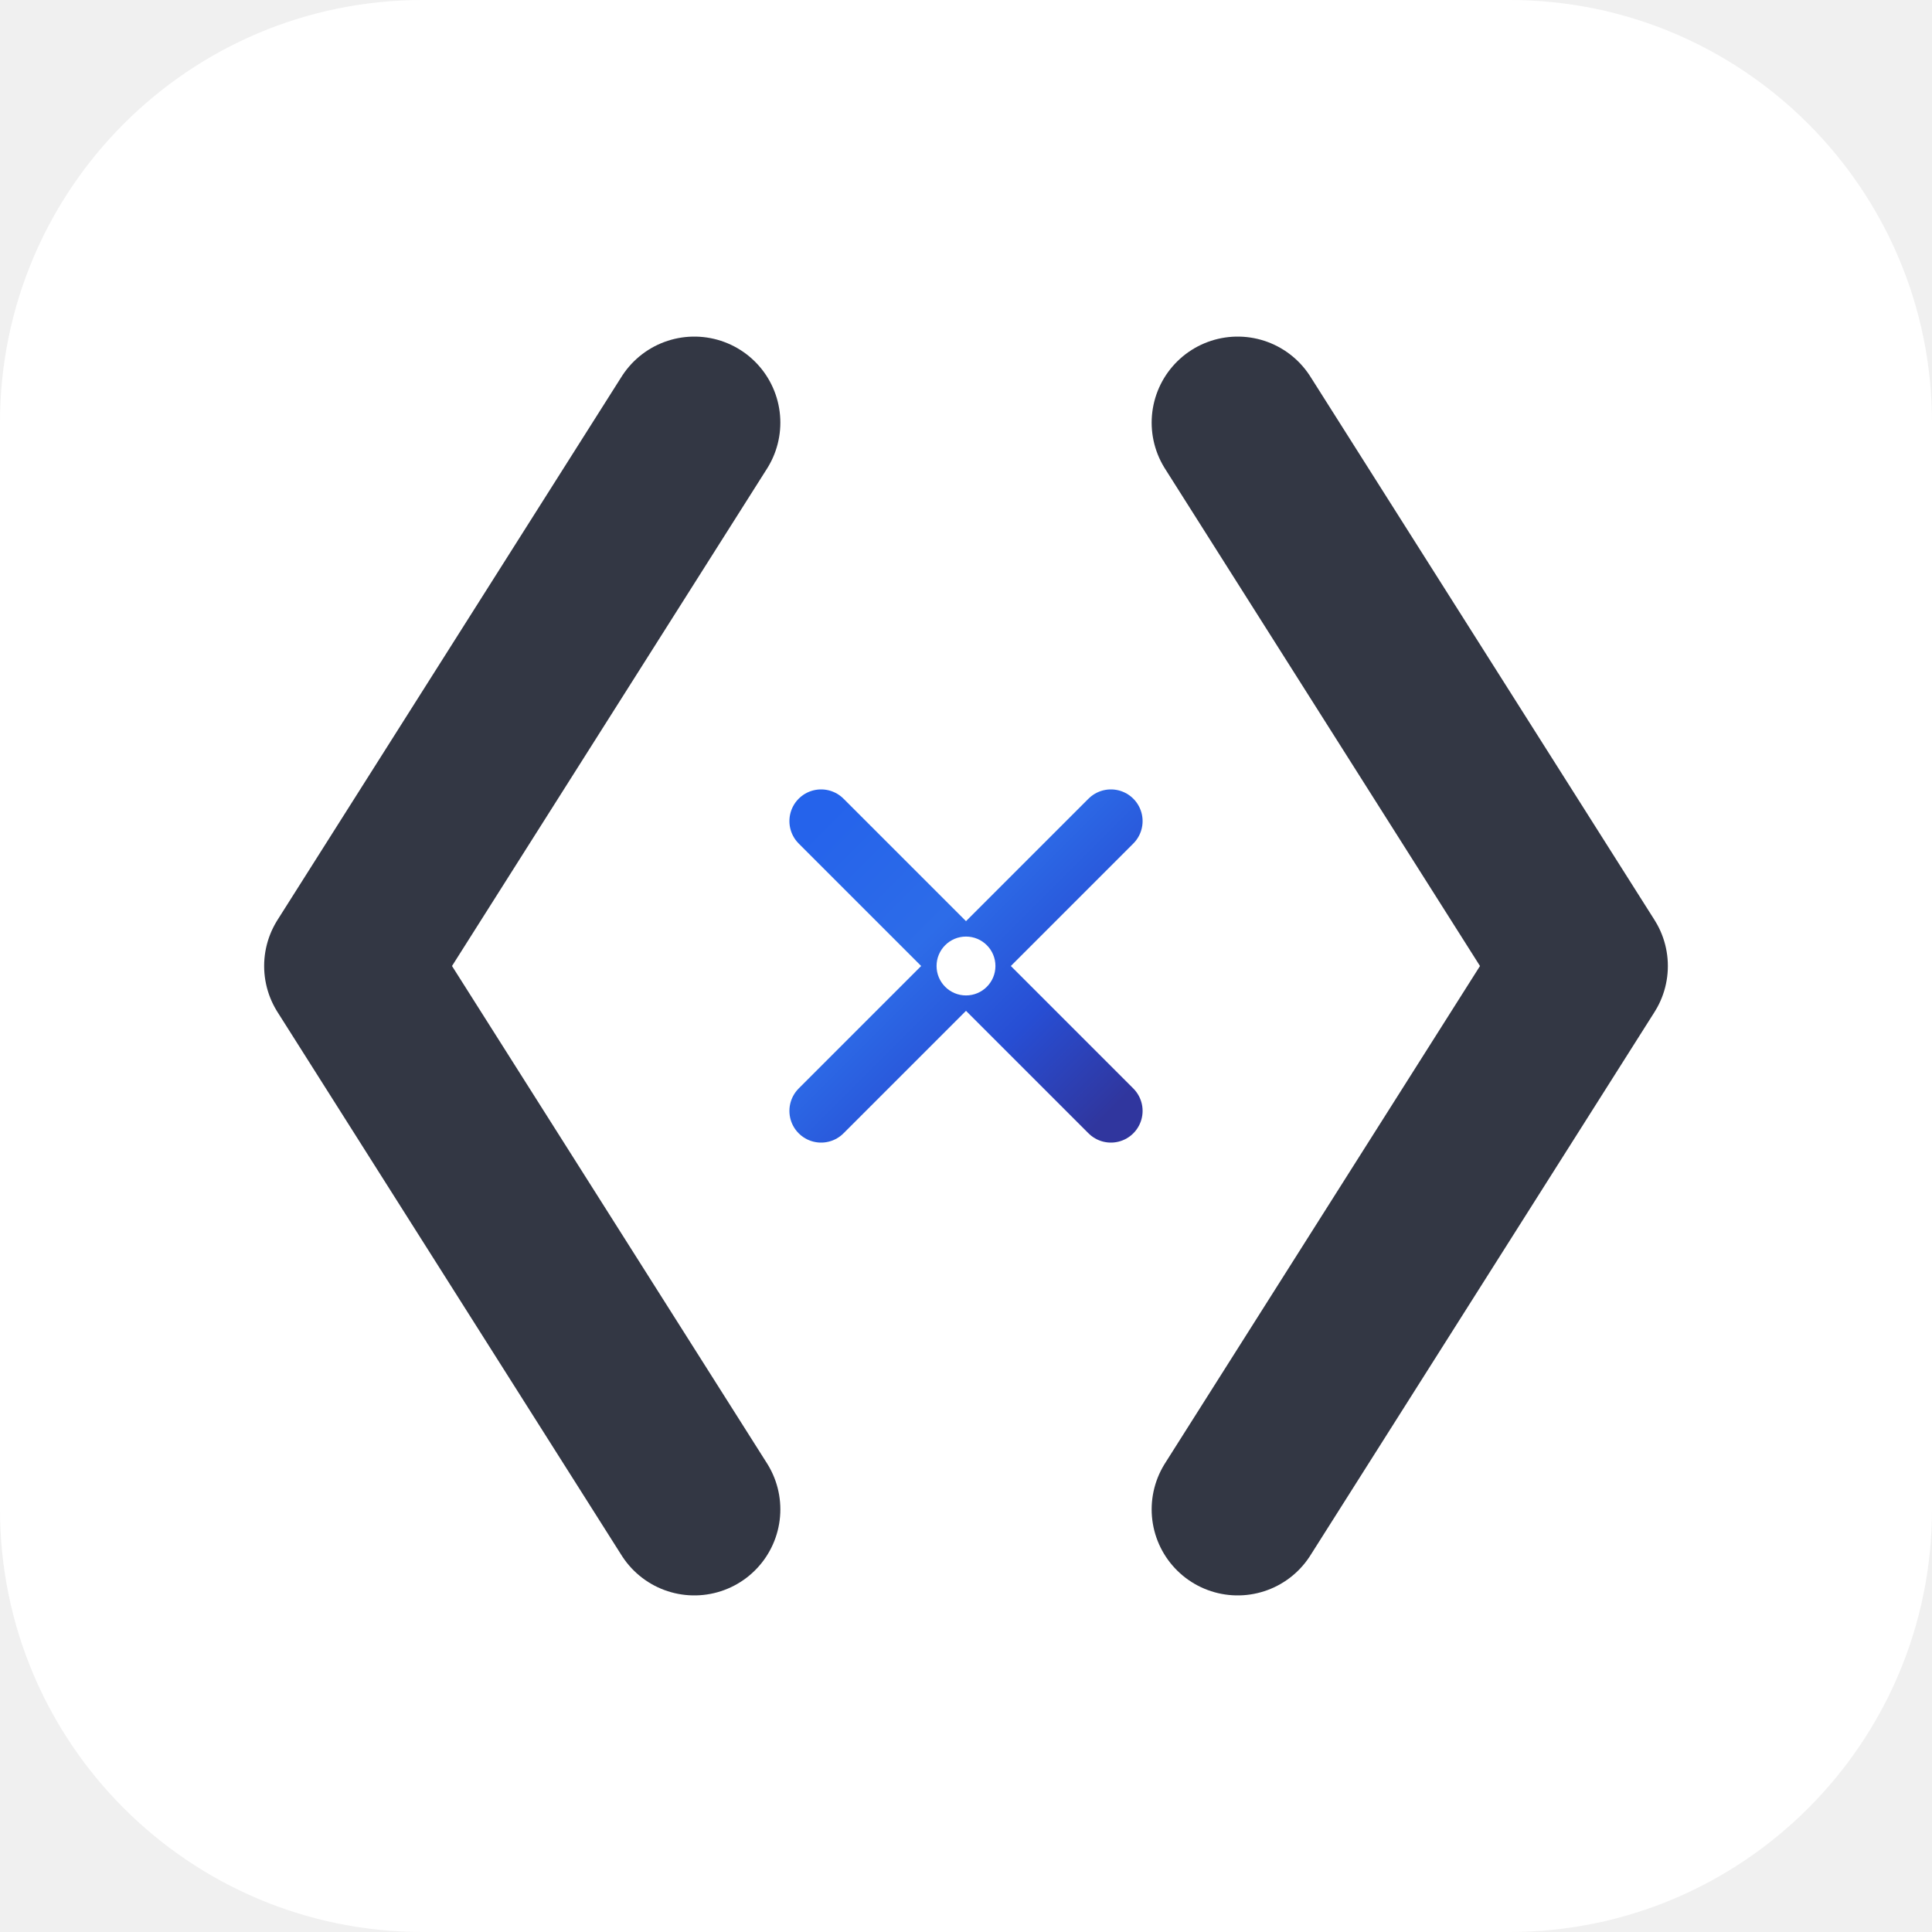
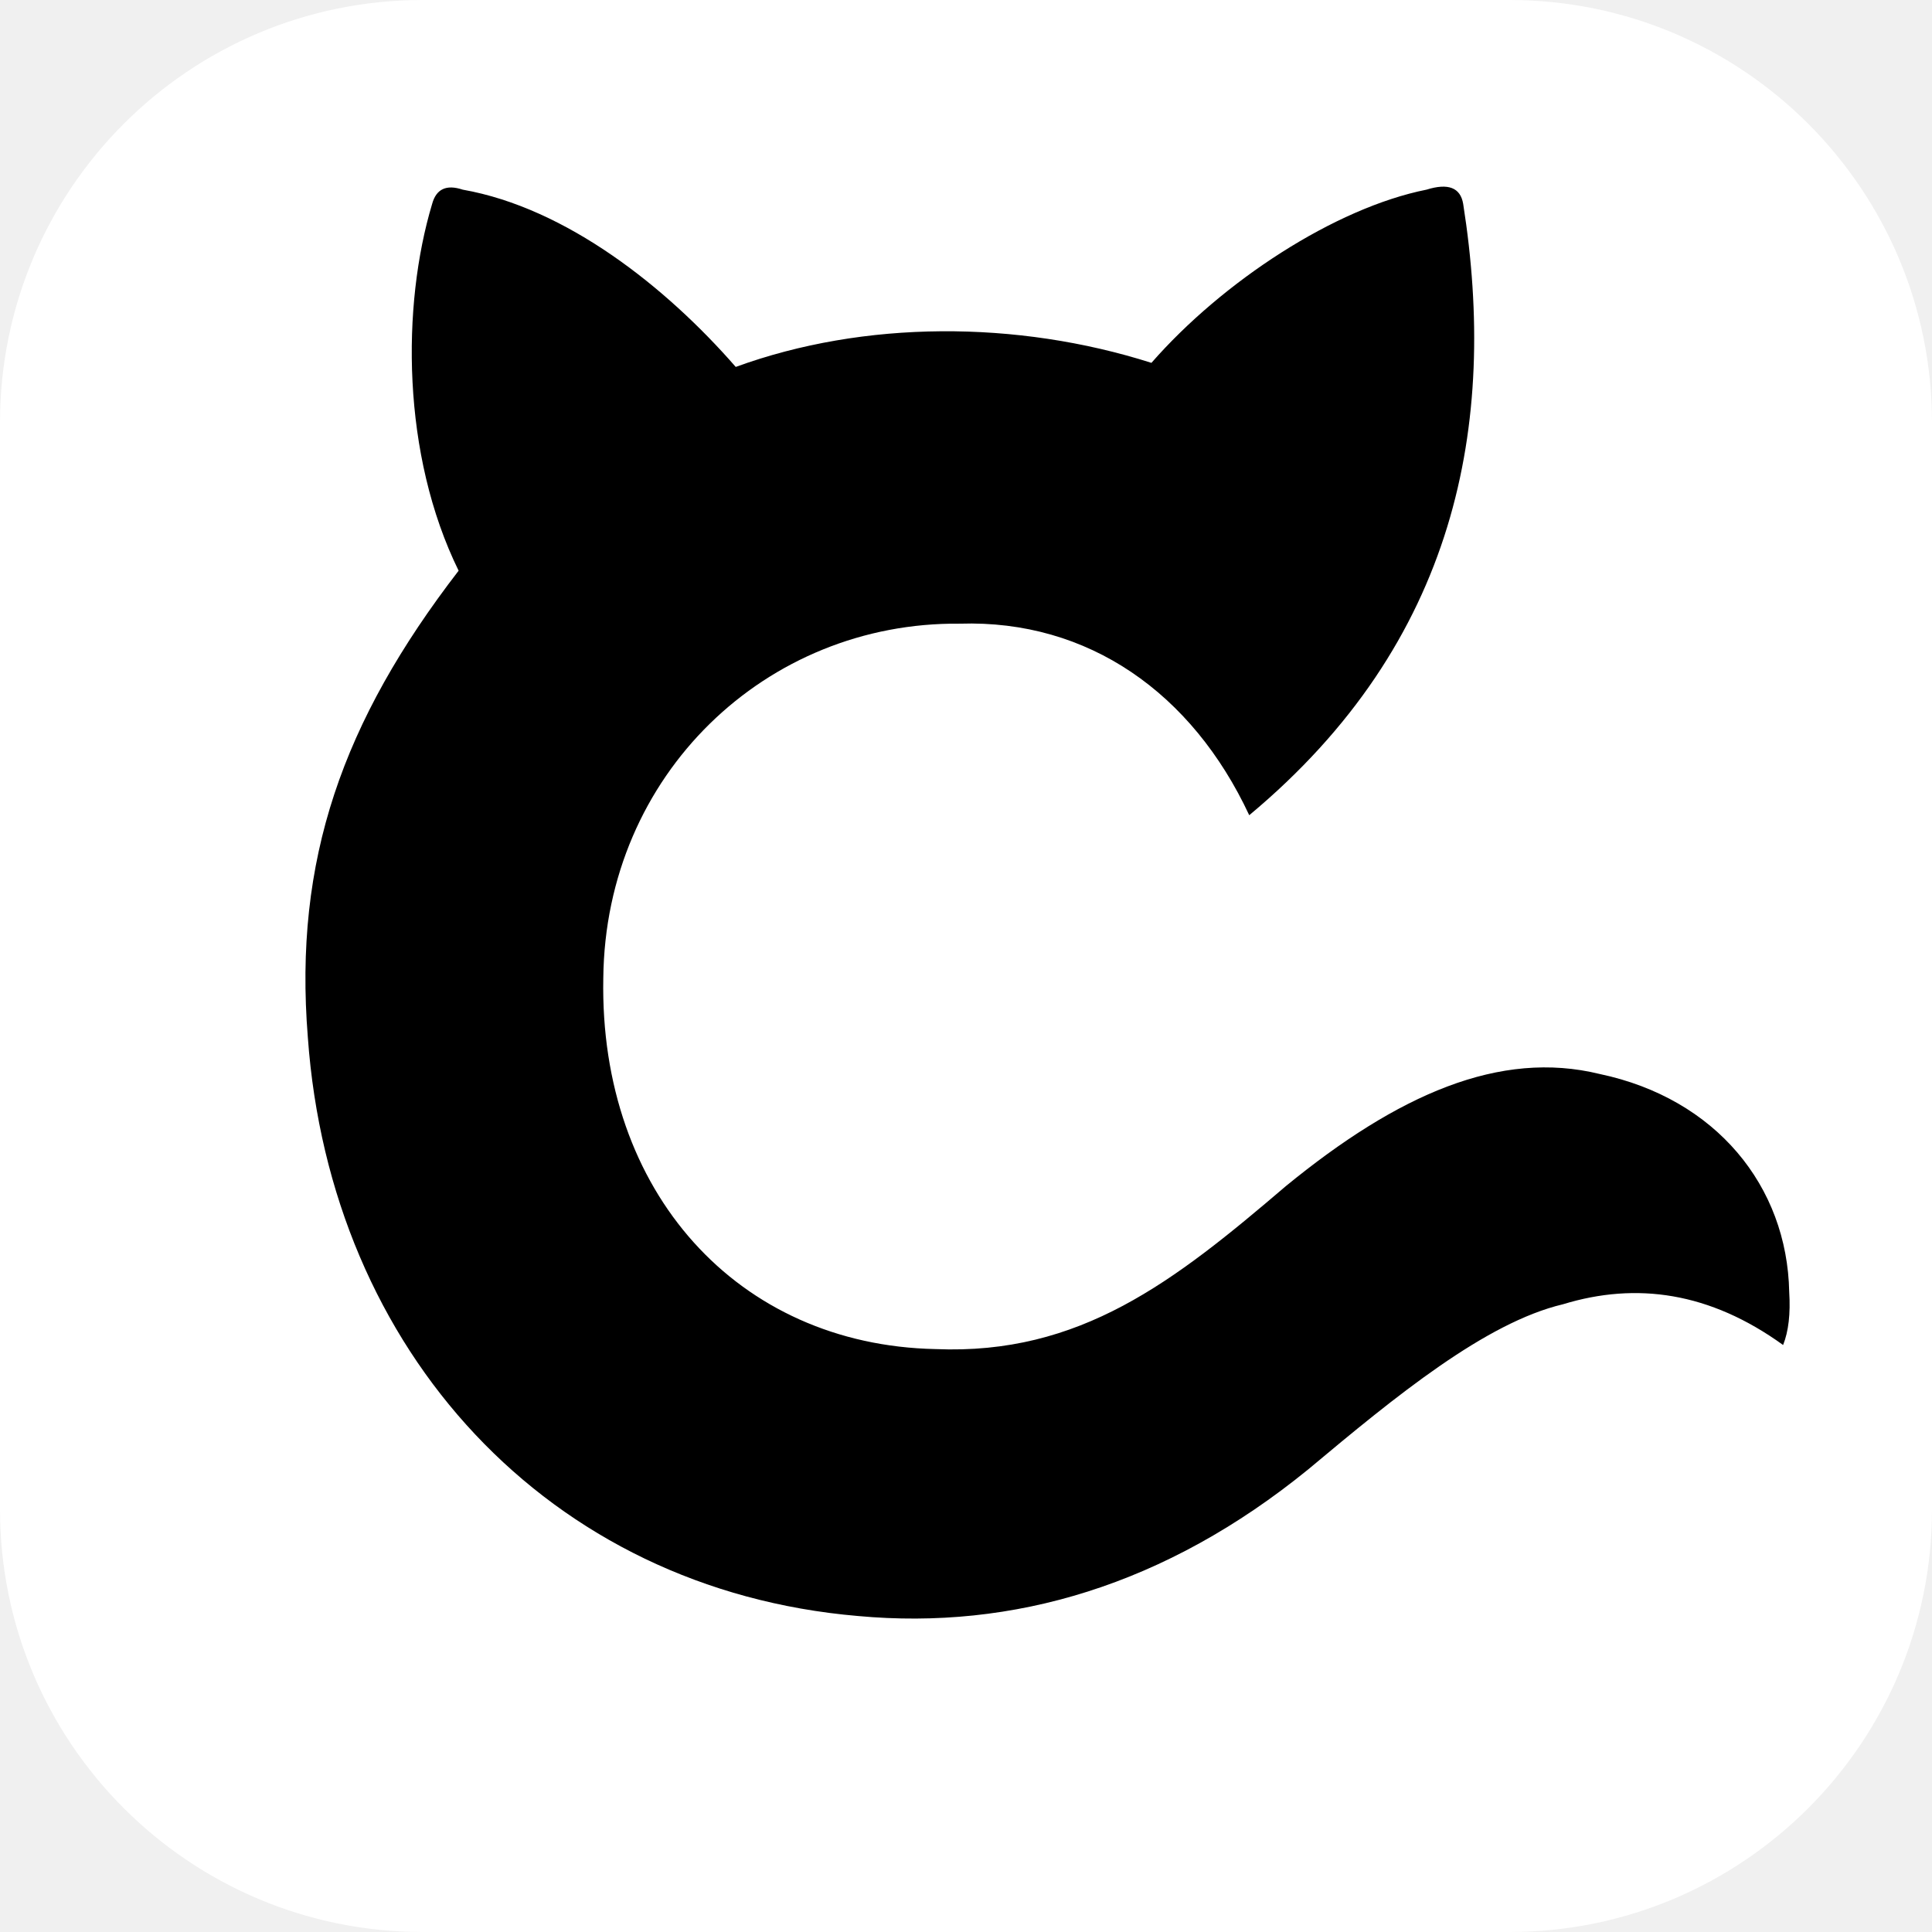
- <svg xmlns="http://www.w3.org/2000/svg" viewBox="0 0 512 512" width="512" height="512" role="img" aria-labelledby="cobalt-title cobalt-desc">
-   <defs>
-     <linearGradient id="x-cobalt" gradientUnits="userSpaceOnUse" x1="-32" y1="-32" x2="32" y2="32">
-       <stop offset="0%" stop-color="#2563EB" />
-       <stop offset="38%" stop-color="#2D6CE8" />
-       <stop offset="70%" stop-color="#274ED4" />
-       <stop offset="100%" stop-color="#30369E" />
-     </linearGradient>
-   </defs>
-   <rect width="512" height="512" rx="112" ry="112" fill="#FFFFFF" />
-   <g transform="translate(256, 256) scale(1.2)">
-     <path d="M -60,-120 L -136,0 L -60,120" fill="none" stroke="#333744" stroke-width="38" stroke-linecap="round" stroke-linejoin="round" />
-     <path d="M 60,-120 L 136,0 L 60,120" fill="none" stroke="#333744" stroke-width="38" stroke-linecap="round" stroke-linejoin="round" />
-     <g>
-       <line x1="-32" y1="-32" x2="32" y2="32" stroke="url(#x-cobalt)" stroke-width="14" stroke-linecap="round" />
-       <line x1="-32" y1="32" x2="32" y2="-32" stroke="url(#x-cobalt)" stroke-width="14" stroke-linecap="round" />
-       <circle cx="0" cy="0" r="6.5" fill="#FFFFFF" />
-     </g>
-   </g>
+ <svg xmlns="http://www.w3.org/2000/svg" viewBox="0 0 512 512" width="512" height="512" role="img" aria-labelledby="title desc">
+   <rect width="512" height="512" rx="112" fill="#FFFFFF" />
+   <path fill="#000000" transform="translate(256 256) scale(.54) translate(-627 -627)" d="M 378 433 C 350 376 350 303 365 253 Q 368 242 380 246 C 431 255 480 294 514 333 C 577 310 652 310 718 331 C 753 291 808 255 853 246 Q 869 241 871 253 C 888 361 868 468 766 553 C 738 493 687 457 624 459 C 529 458 450 533 449 633 C 447 738 515 813 612 815 C 683 818 729 782 784 735 C 839 690 889 668 938 680 C 995 692 1030 735 1031 787 Q 1032 803 1028 813 C 992 787 956 782 920 793 C 882 802 838 838 795 874 C 725 931 650 953 574 946 C 422 933 315 816 304 662 C 297 575 321 507 378 433 Z" />
</svg>
